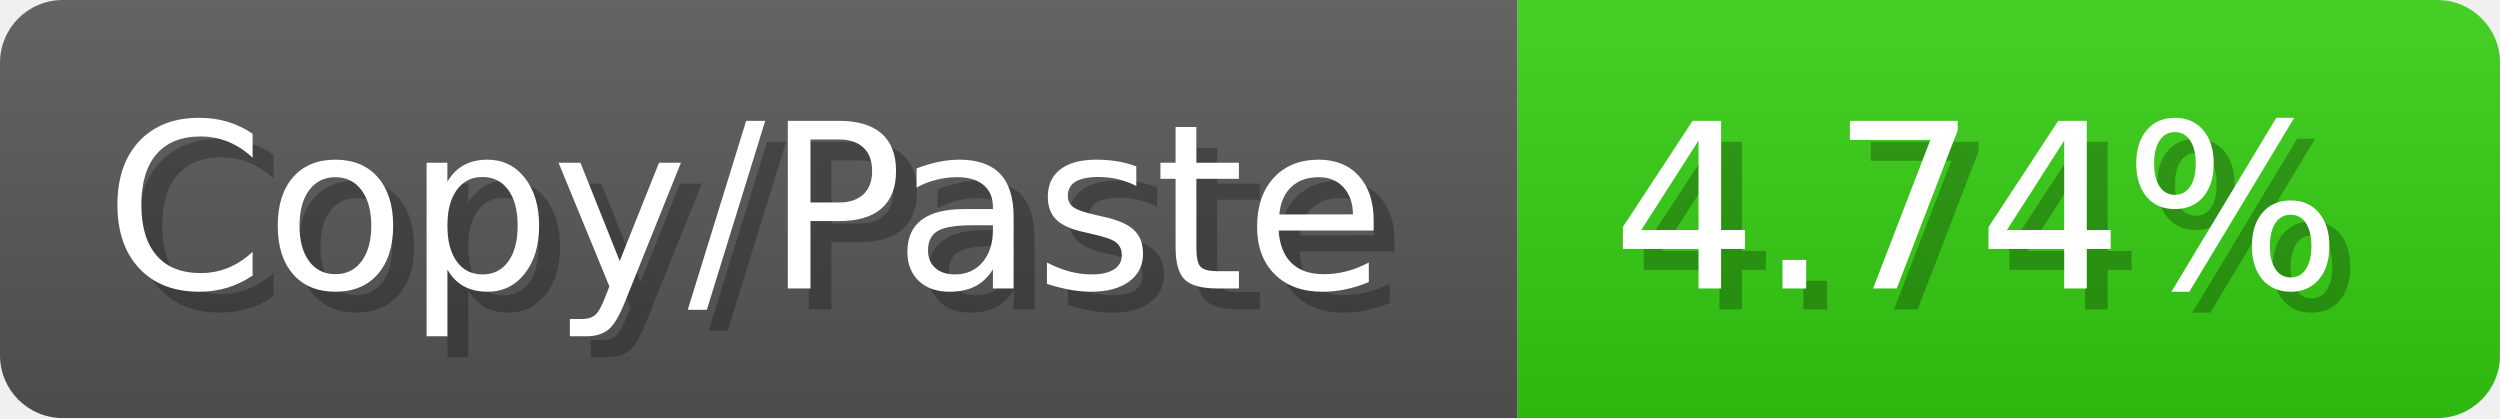
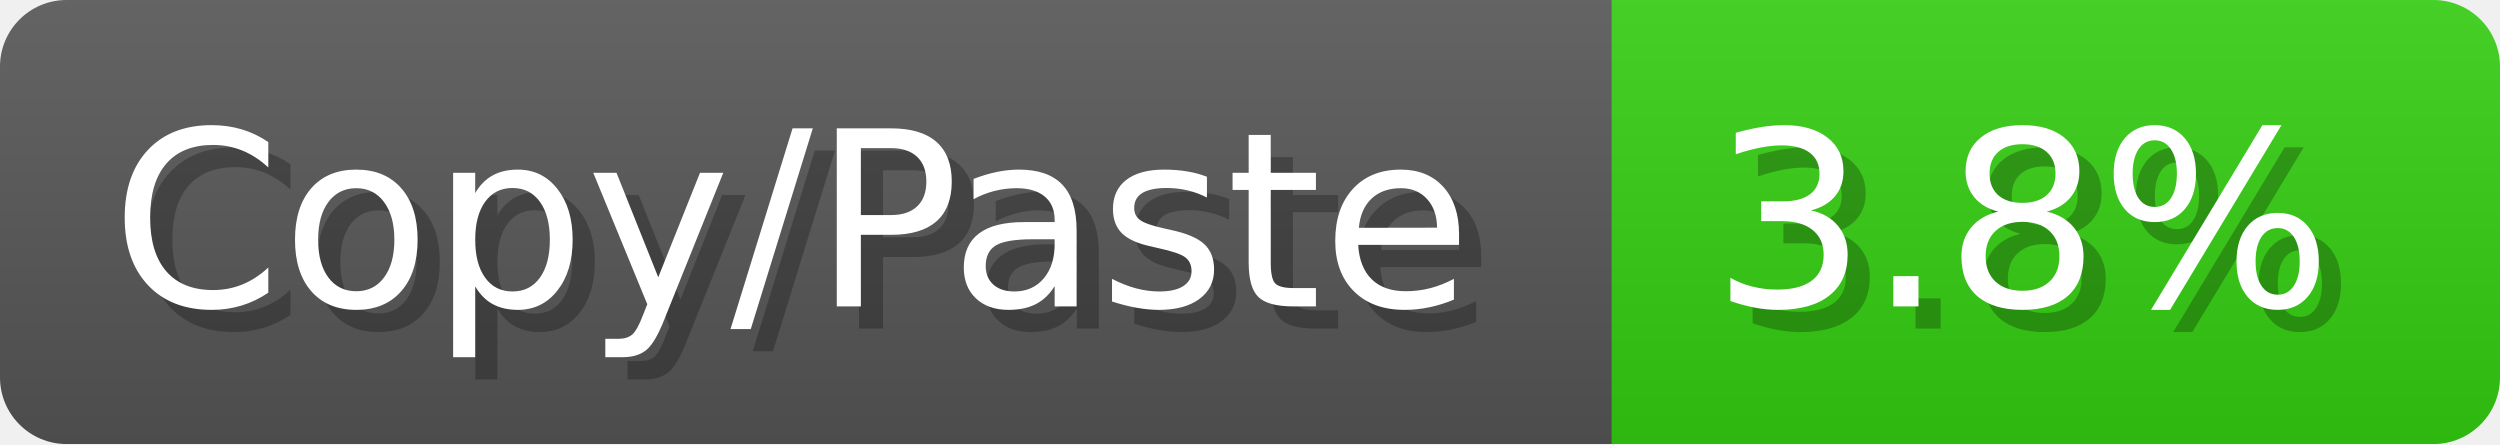
- <svg xmlns="http://www.w3.org/2000/svg" width="119.6" height="20" viewBox="0 0 1196 200">
+ <svg xmlns="http://www.w3.org/2000/svg" width="112.6" height="20" viewBox="0 0 1126 200">
  <linearGradient id="a" x2="0" y2="100%">
    <stop offset="0" stop-opacity=".1" stop-color="#EEE" />
    <stop offset="1" stop-opacity=".1" />
  </linearGradient>
  <mask id="m">
-     <rect width="1196" height="200" rx="30" fill="#FFF" />
+     <rect width="1126" height="200" rx="30" fill="#FFF" />
  </mask>
  <g mask="url(#m)">
    <rect width="726" height="200" fill="#555" />
-     <rect width="470" height="200" fill="#3C1" x="726" />
-     <rect width="1196" height="200" fill="url(#a)" />
+     <rect width="400" height="200" fill="#3C1" x="726" />
+     <rect width="1126" height="200" fill="url(#a)" />
  </g>
  <g fill="#fff" text-anchor="start" font-family="Verdana,DejaVu Sans,sans-serif" font-size="110">
    <text x="60" y="148" textLength="626" fill="#000" opacity="0.25">Copy/Paste</text>
    <text x="50" y="138" textLength="626">Copy/Paste</text>
-     <text x="781" y="148" textLength="370" fill="#000" opacity="0.25">4.74%</text>
-     <text x="771" y="138" textLength="370">4.74%</text>
+     <text x="781" y="148" textLength="300" fill="#000" opacity="0.25">3.8%</text>
+     <text x="771" y="138" textLength="300">3.8%</text>
  </g>
</svg>
